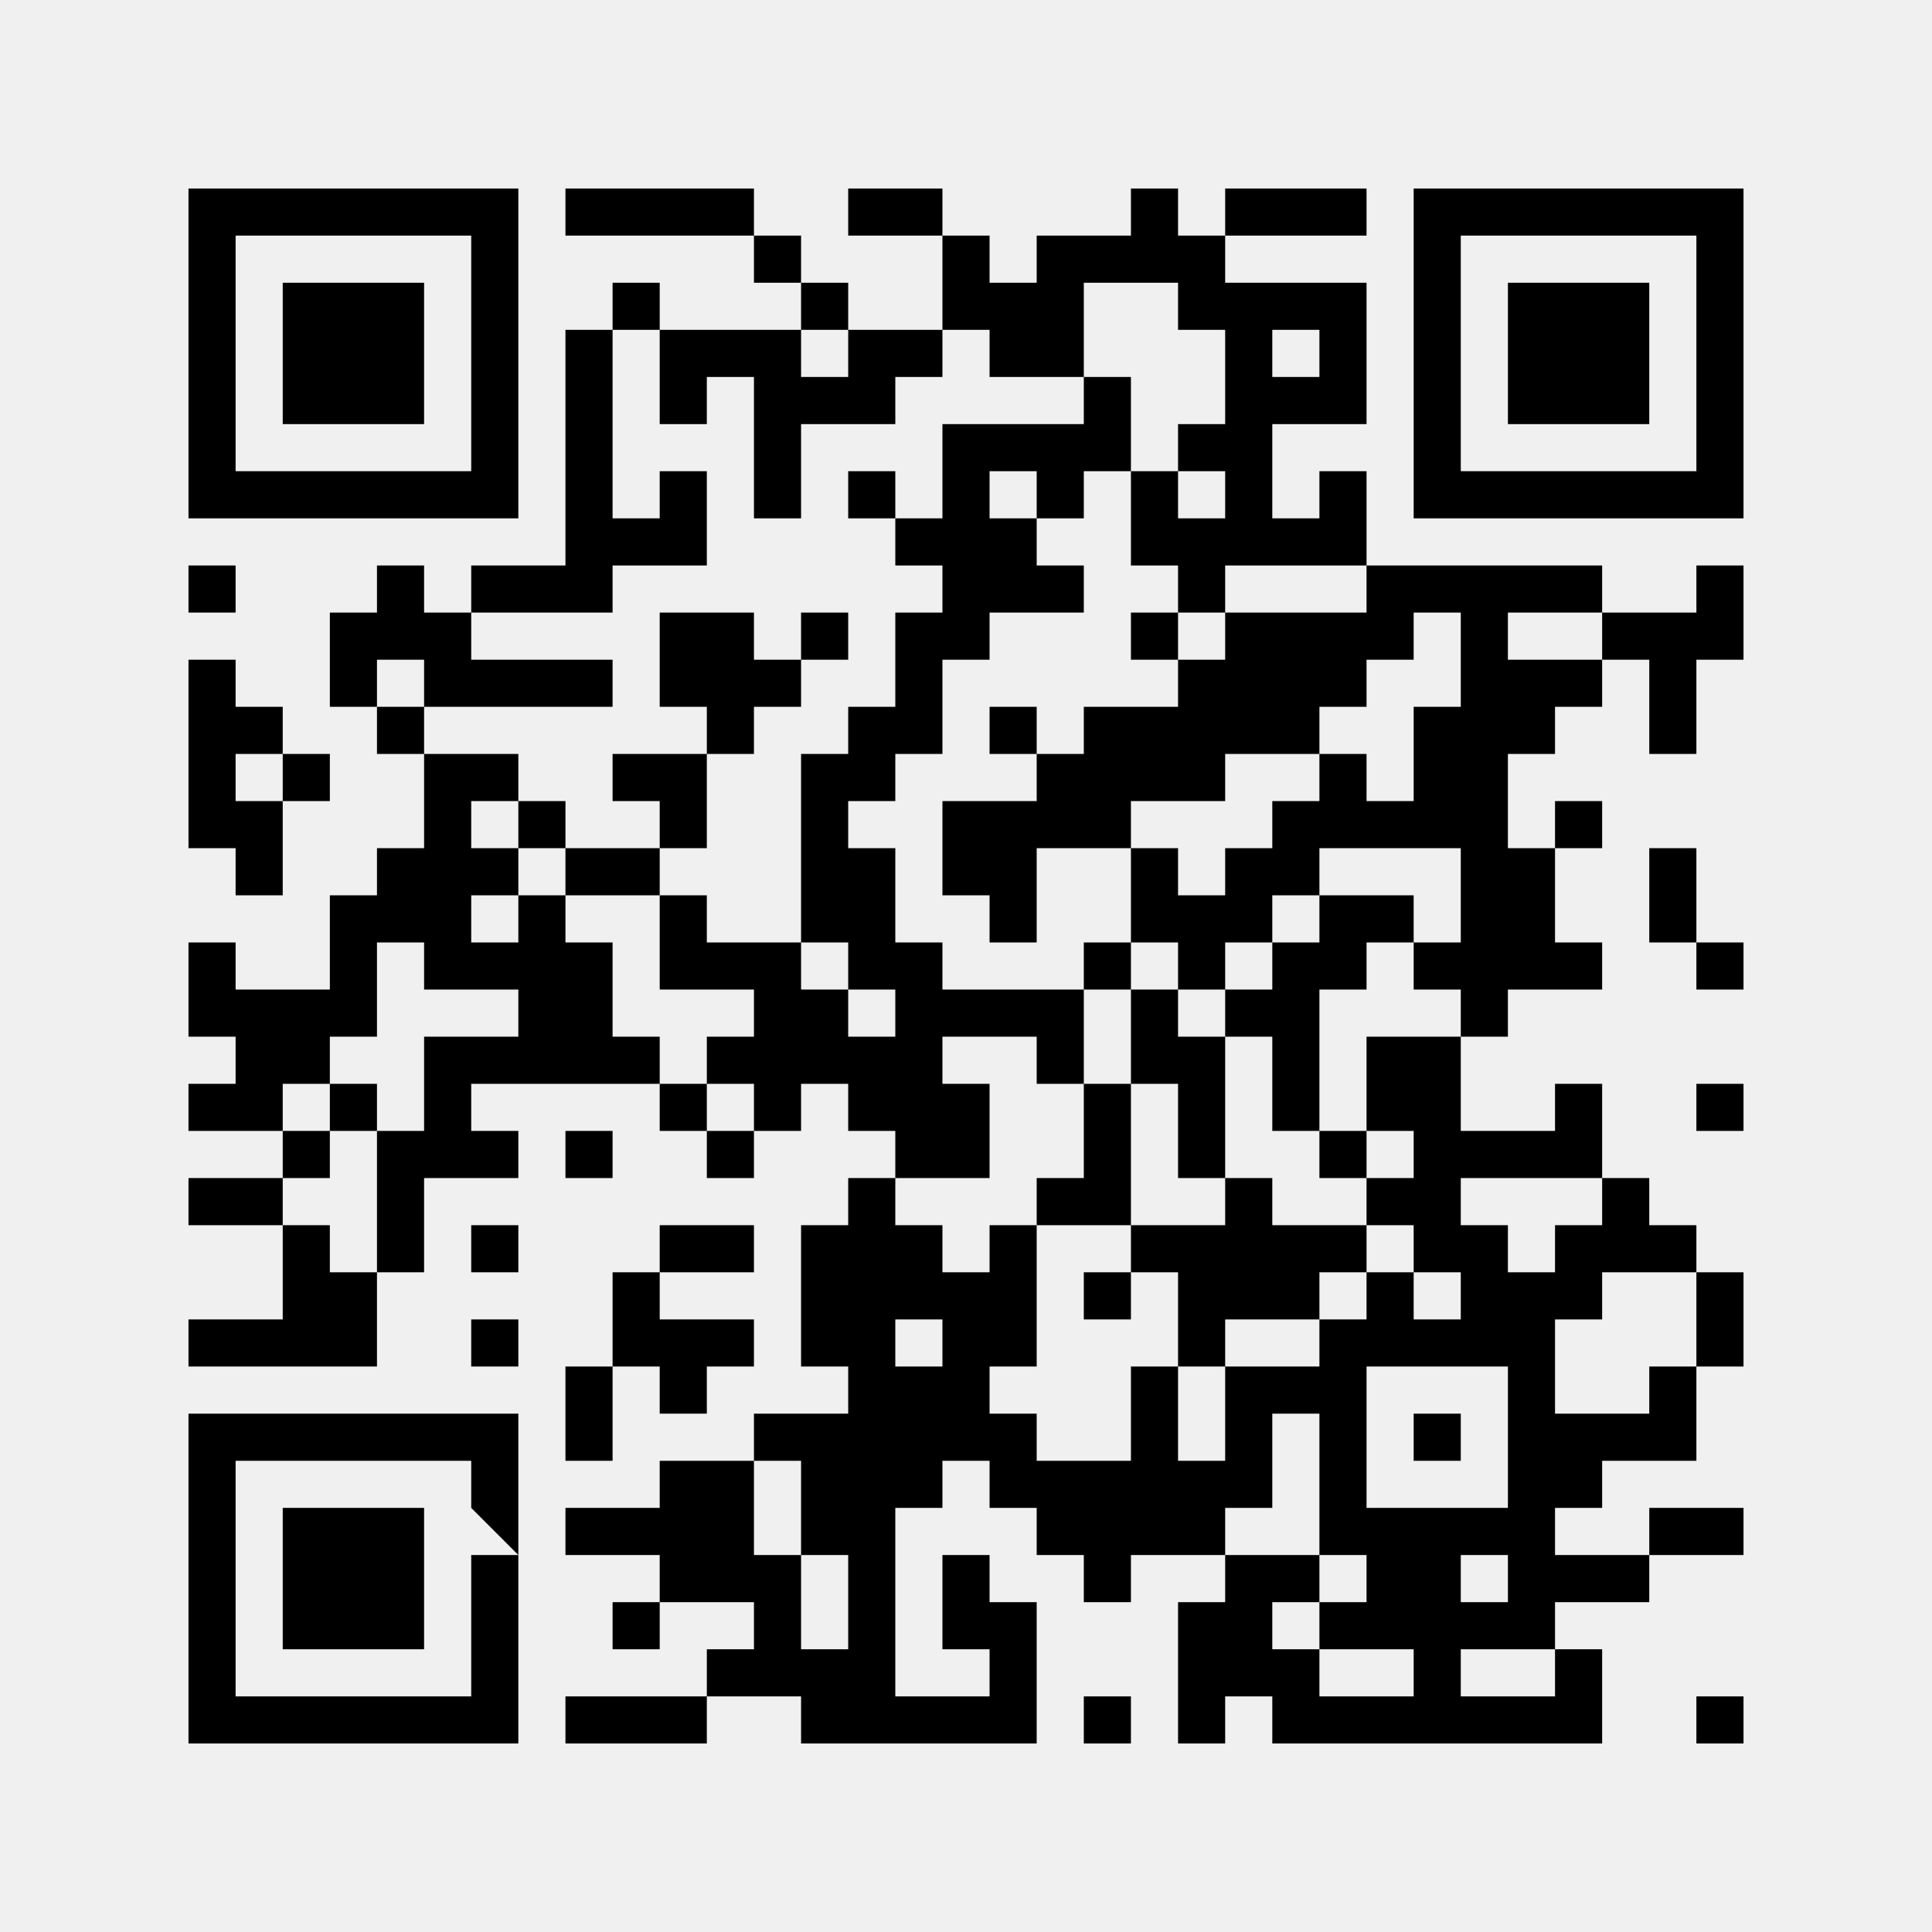
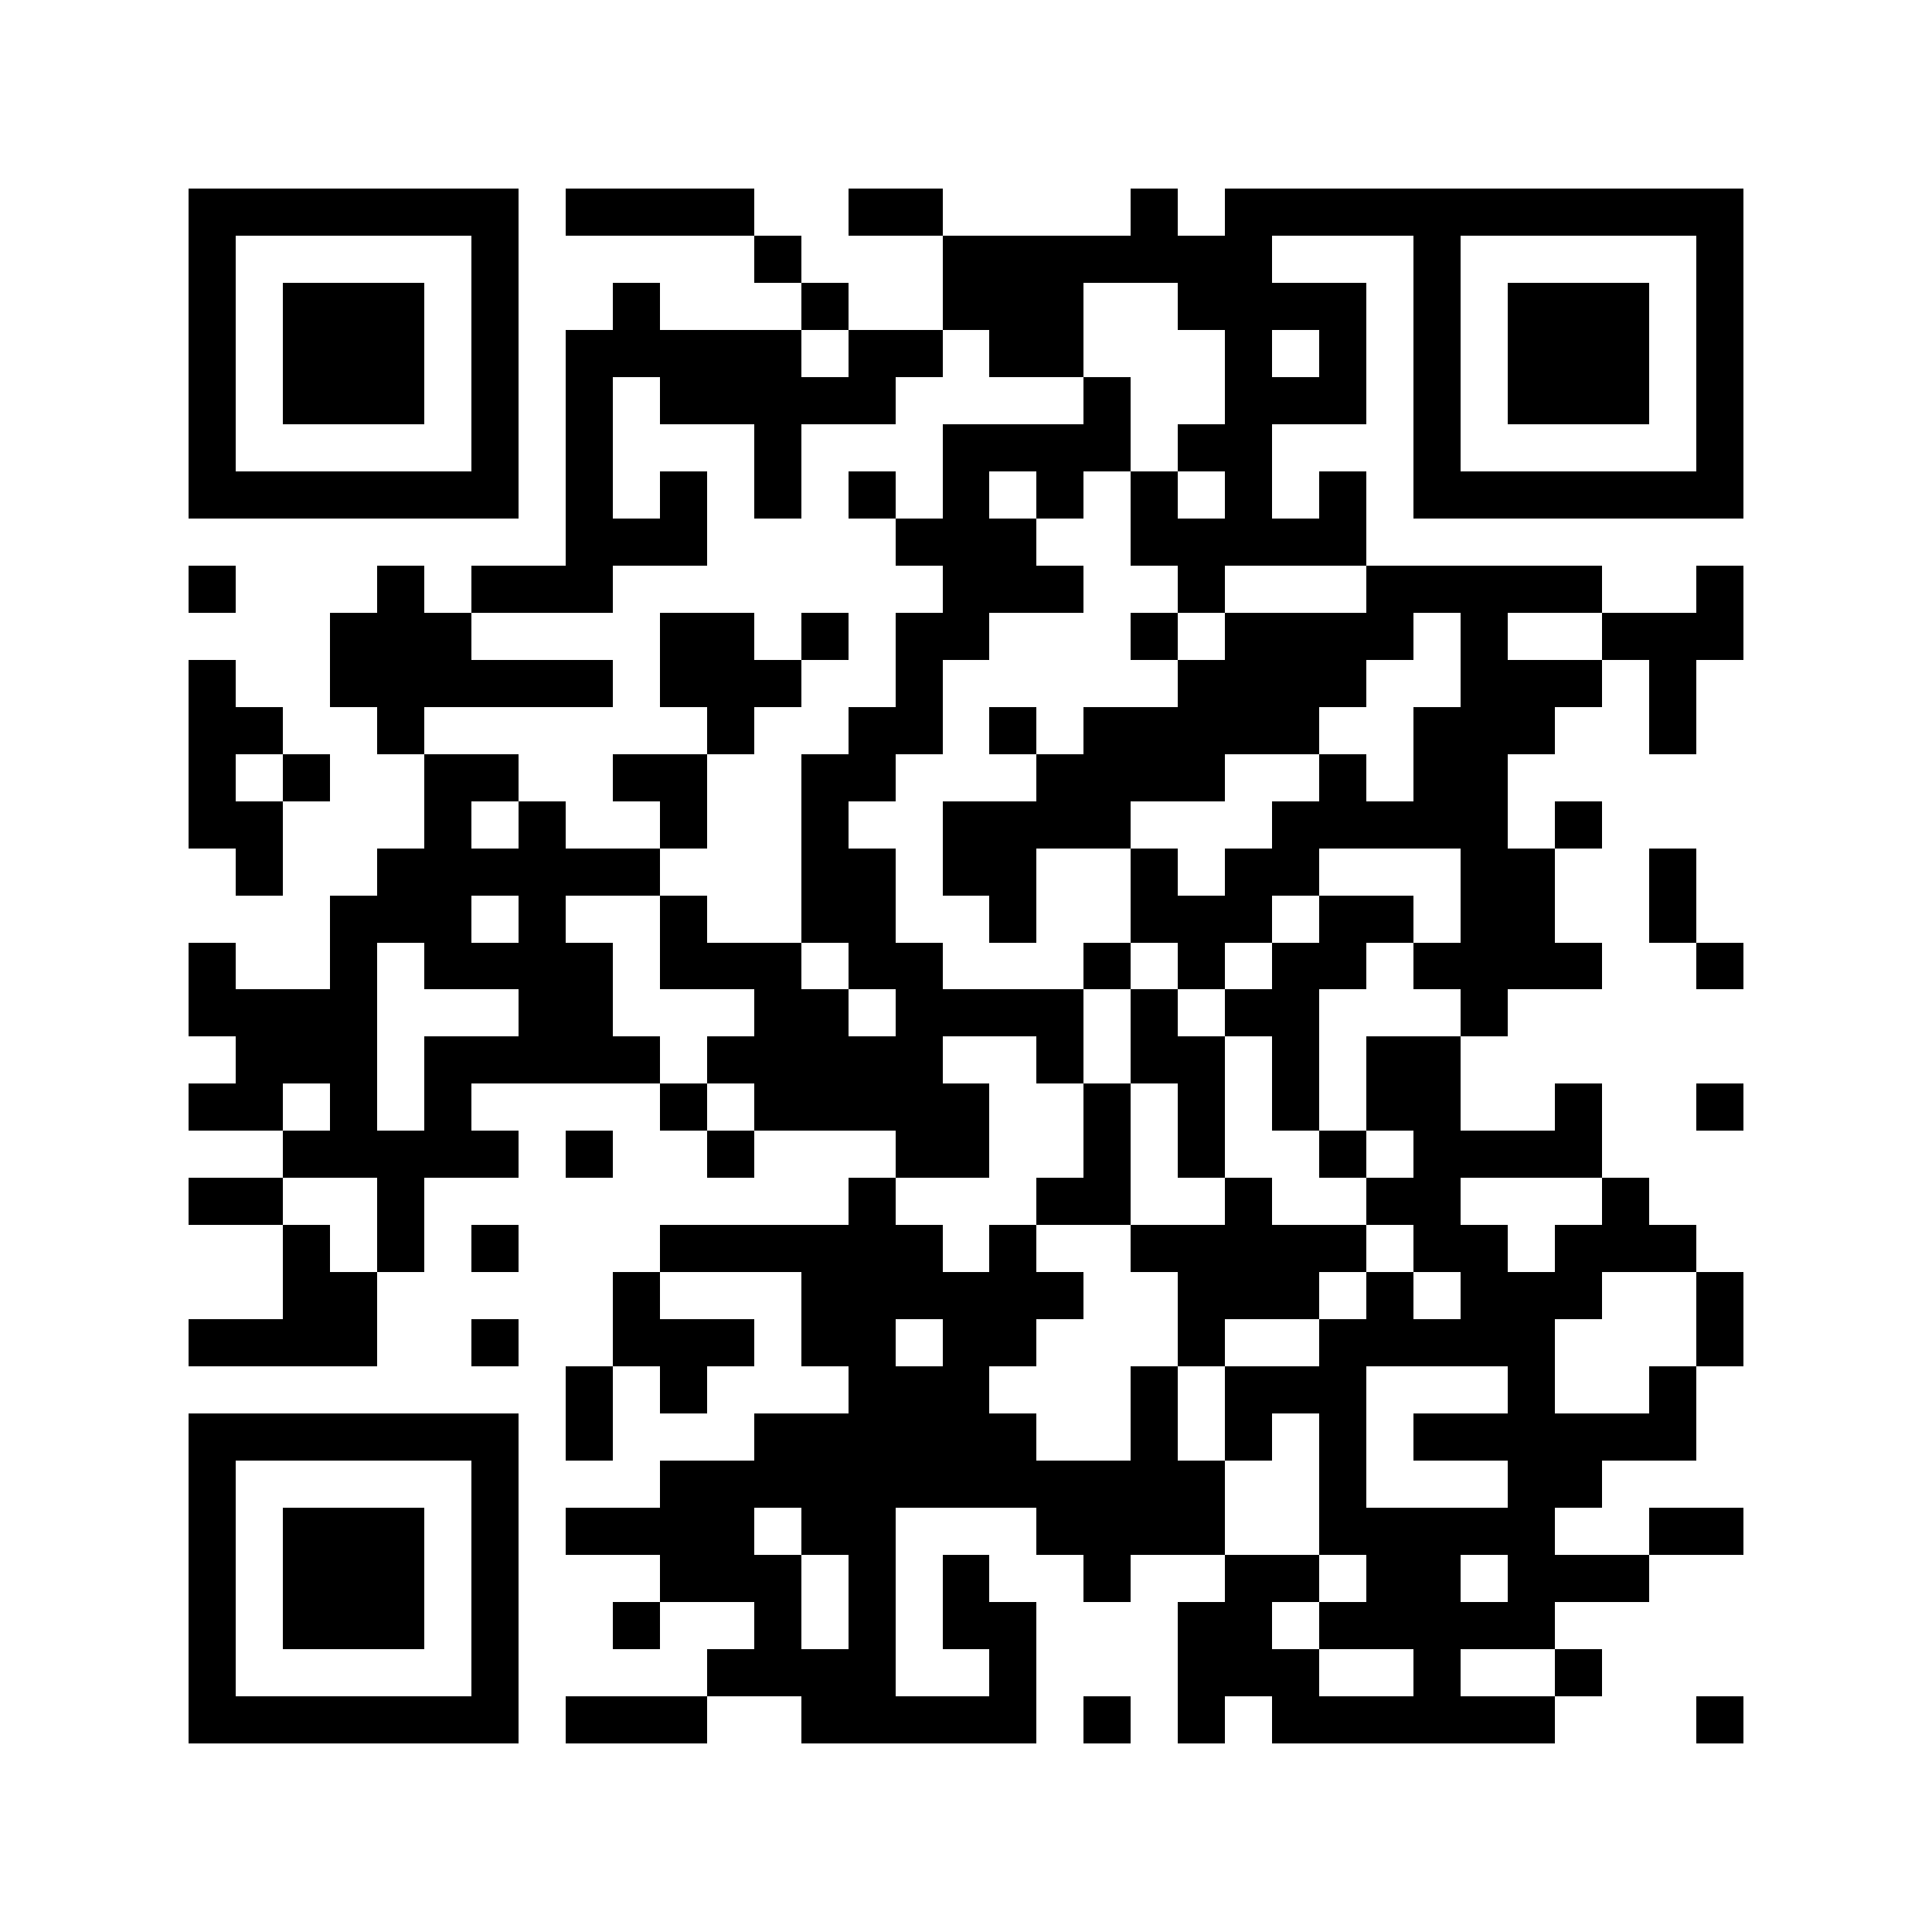
- <svg xmlns="http://www.w3.org/2000/svg" width="41mm" height="41mm" version="1.1" viewBox="0 0 41 41">
-   <path d="M4,4H5V5H4zM5,4H6V5H5zM6,4H7V5H6zM7,4H8V5H7zM8,4H9V5H8zM9,4H10V5H9zM10,4H11V5H10zM12,4H13V5H12zM13,4H14V5H13zM14,4H15V5H14zM15,4H16V5H15zM18,4H19V5H18zM19,4H20V5H19zM24,4H25V5H24zM26,4H27V5H26zM27,4H28V5H27zM28,4H29V5H28zM30,4H31V5H30zM31,4H32V5H31zM32,4H33V5H32zM33,4H34V5H33zM34,4H35V5H34zM35,4H36V5H35zM36,4H37V5H36zM4,5H5V6H4zM10,5H11V6H10zM16,5H17V6H16zM20,5H21V6H20zM22,5H23V6H22zM23,5H24V6H23zM24,5H25V6H24zM25,5H26V6H25zM30,5H31V6H30zM36,5H37V6H36zM4,6H5V7H4zM6,6H7V7H6zM7,6H8V7H7zM8,6H9V7H8zM10,6H11V7H10zM13,6H14V7H13zM17,6H18V7H17zM20,6H21V7H20zM21,6H22V7H21zM22,6H23V7H22zM25,6H26V7H25zM26,6H27V7H26zM27,6H28V7H27zM28,6H29V7H28zM30,6H31V7H30zM32,6H33V7H32zM33,6H34V7H33zM34,6H35V7H34zM36,6H37V7H36zM4,7H5V8H4zM6,7H7V8H6zM7,7H8V8H7zM8,7H9V8H8zM10,7H11V8H10zM12,7H13V8H12zM14,7H15V8H14zM15,7H16V8H15zM16,7H17V8H16zM18,7H19V8H18zM19,7H20V8H19zM21,7H22V8H21zM22,7H23V8H22zM26,7H27V8H26zM28,7H29V8H28zM30,7H31V8H30zM32,7H33V8H32zM33,7H34V8H33zM34,7H35V8H34zM36,7H37V8H36zM4,8H5V9H4zM6,8H7V9H6zM7,8H8V9H7zM8,8H9V9H8zM10,8H11V9H10zM12,8H13V9H12zM14,8H15V9H14zM16,8H17V9H16zM17,8H18V9H17zM18,8H19V9H18zM23,8H24V9H23zM26,8H27V9H26zM27,8H28V9H27zM28,8H29V9H28zM30,8H31V9H30zM32,8H33V9H32zM33,8H34V9H33zM34,8H35V9H34zM36,8H37V9H36zM4,9H5V10H4zM10,9H11V10H10zM12,9H13V10H12zM16,9H17V10H16zM20,9H21V10H20zM21,9H22V10H21zM22,9H23V10H22zM23,9H24V10H23zM25,9H26V10H25zM26,9H27V10H26zM30,9H31V10H30zM36,9H37V10H36zM4,10H5V11H4zM5,10H6V11H5zM6,10H7V11H6zM7,10H8V11H7zM8,10H9V11H8zM9,10H10V11H9zM10,10H11V11H10zM12,10H13V11H12zM14,10H15V11H14zM16,10H17V11H16zM18,10H19V11H18zM20,10H21V11H20zM22,10H23V11H22zM24,10H25V11H24zM26,10H27V11H26zM28,10H29V11H28zM30,10H31V11H30zM31,10H32V11H31zM32,10H33V11H32zM33,10H34V11H33zM34,10H35V11H34zM35,10H36V11H35zM36,10H37V11H36zM12,11H13V12H12zM13,11H14V12H13zM14,11H15V12H14zM19,11H20V12H19zM20,11H21V12H20zM21,11H22V12H21zM24,11H25V12H24zM25,11H26V12H25zM26,11H27V12H26zM27,11H28V12H27zM28,11H29V12H28zM4,12H5V13H4zM8,12H9V13H8zM10,12H11V13H10zM11,12H12V13H11zM12,12H13V13H12zM20,12H21V13H20zM21,12H22V13H21zM22,12H23V13H22zM25,12H26V13H25zM29,12H30V13H29zM30,12H31V13H30zM31,12H32V13H31zM32,12H33V13H32zM33,12H34V13H33zM36,12H37V13H36zM7,13H8V14H7zM8,13H9V14H8zM9,13H10V14H9zM14,13H15V14H14zM15,13H16V14H15zM17,13H18V14H17zM19,13H20V14H19zM20,13H21V14H20zM24,13H25V14H24zM26,13H27V14H26zM27,13H28V14H27zM28,13H29V14H28zM29,13H30V14H29zM31,13H32V14H31zM34,13H35V14H34zM35,13H36V14H35zM36,13H37V14H36zM4,14H5V15H4zM7,14H8V15H7zM9,14H10V15H9zM10,14H11V15H10zM11,14H12V15H11zM12,14H13V15H12zM14,14H15V15H14zM15,14H16V15H15zM16,14H17V15H16zM19,14H20V15H19zM25,14H26V15H25zM26,14H27V15H26zM27,14H28V15H27zM28,14H29V15H28zM31,14H32V15H31zM32,14H33V15H32zM33,14H34V15H33zM35,14H36V15H35zM4,15H5V16H4zM5,15H6V16H5zM8,15H9V16H8zM15,15H16V16H15zM18,15H19V16H18zM19,15H20V16H19zM21,15H22V16H21zM23,15H24V16H23zM24,15H25V16H24zM25,15H26V16H25zM26,15H27V16H26zM27,15H28V16H27zM30,15H31V16H30zM31,15H32V16H31zM32,15H33V16H32zM35,15H36V16H35zM4,16H5V17H4zM6,16H7V17H6zM9,16H10V17H9zM10,16H11V17H10zM13,16H14V17H13zM14,16H15V17H14zM17,16H18V17H17zM18,16H19V17H18zM22,16H23V17H22zM23,16H24V17H23zM24,16H25V17H24zM25,16H26V17H25zM28,16H29V17H28zM30,16H31V17H30zM31,16H32V17H31zM4,17H5V18H4zM5,17H6V18H5zM9,17H10V18H9zM11,17H12V18H11zM14,17H15V18H14zM17,17H18V18H17zM20,17H21V18H20zM21,17H22V18H21zM22,17H23V18H22zM23,17H24V18H23zM27,17H28V18H27zM28,17H29V18H28zM29,17H30V18H29zM30,17H31V18H30zM31,17H32V18H31zM33,17H34V18H33zM5,18H6V19H5zM8,18H9V19H8zM9,18H10V19H9zM10,18H11V19H10zM12,18H13V19H12zM13,18H14V19H13zM17,18H18V19H17zM18,18H19V19H18zM20,18H21V19H20zM21,18H22V19H21zM24,18H25V19H24zM26,18H27V19H26zM27,18H28V19H27zM31,18H32V19H31zM32,18H33V19H32zM35,18H36V19H35zM7,19H8V20H7zM8,19H9V20H8zM9,19H10V20H9zM11,19H12V20H11zM14,19H15V20H14zM17,19H18V20H17zM18,19H19V20H18zM21,19H22V20H21zM24,19H25V20H24zM25,19H26V20H25zM26,19H27V20H26zM28,19H29V20H28zM29,19H30V20H29zM31,19H32V20H31zM32,19H33V20H32zM35,19H36V20H35zM4,20H5V21H4zM7,20H8V21H7zM9,20H10V21H9zM10,20H11V21H10zM11,20H12V21H11zM12,20H13V21H12zM14,20H15V21H14zM15,20H16V21H15zM16,20H17V21H16zM18,20H19V21H18zM19,20H20V21H19zM23,20H24V21H23zM25,20H26V21H25zM27,20H28V21H27zM28,20H29V21H28zM30,20H31V21H30zM31,20H32V21H31zM32,20H33V21H32zM33,20H34V21H33zM36,20H37V21H36zM4,21H5V22H4zM5,21H6V22H5zM6,21H7V22H6zM7,21H8V22H7zM11,21H12V22H11zM12,21H13V22H12zM16,21H17V22H16zM17,21H18V22H17zM19,21H20V22H19zM20,21H21V22H20zM21,21H22V22H21zM22,21H23V22H22zM24,21H25V22H24zM26,21H27V22H26zM27,21H28V22H27zM31,21H32V22H31zM5,22H6V23H5zM6,22H7V23H6zM9,22H10V23H9zM10,22H11V23H10zM11,22H12V23H11zM12,22H13V23H12zM13,22H14V23H13zM15,22H16V23H15zM16,22H17V23H16zM17,22H18V23H17zM18,22H19V23H18zM19,22H20V23H19zM22,22H23V23H22zM24,22H25V23H24zM25,22H26V23H25zM27,22H28V23H27zM29,22H30V23H29zM30,22H31V23H30zM4,23H5V24H4zM5,23H6V24H5zM7,23H8V24H7zM9,23H10V24H9zM14,23H15V24H14zM16,23H17V24H16zM18,23H19V24H18zM19,23H20V24H19zM20,23H21V24H20zM23,23H24V24H23zM25,23H26V24H25zM27,23H28V24H27zM29,23H30V24H29zM30,23H31V24H30zM33,23H34V24H33zM36,23H37V24H36zM6,24H7V25H6zM8,24H9V25H8zM9,24H10V25H9zM10,24H11V25H10zM12,24H13V25H12zM15,24H16V25H15zM19,24H20V25H19zM20,24H21V25H20zM23,24H24V25H23zM25,24H26V25H25zM28,24H29V25H28zM30,24H31V25H30zM31,24H32V25H31zM32,24H33V25H32zM33,24H34V25H33zM4,25H5V26H4zM5,25H6V26H5zM8,25H9V26H8zM18,25H19V26H18zM22,25H23V26H22zM23,25H24V26H23zM26,25H27V26H26zM29,25H30V26H29zM30,25H31V26H30zM34,25H35V26H34zM6,26H7V27H6zM8,26H9V27H8zM10,26H11V27H10zM14,26H15V27H14zM15,26H16V27H15zM17,26H18V27H17zM18,26H19V27H18zM19,26H20V27H19zM21,26H22V27H21zM24,26H25V27H24zM25,26H26V27H25zM26,26H27V27H26zM27,26H28V27H26zM28,26H29V27H28zM30,26H31V27H30zM31,26H32V27H31zM33,26H34V27H33zM34,26H35V27H34zM35,26H36V27H35zM6,27H7V28H6zM7,27H8V28H7zM13,27H14V28H13zM17,27H18V28H17zM18,27H19V28H18zM19,27H20V28H19zM20,27H21V28H20zM21,27H22V28H21zM23,27H24V28H23zM25,27H26V28H25zM26,27H27V28H26zM27,27H28V28H27zM29,27H30V28H29zM31,27H32V28H31zM32,27H33V28H32zM33,27H34V28H33zM36,27H37V28H36zM4,28H5V29H4zM5,28H6V29H5zM6,28H7V29H6zM7,28H8V29H7zM10,28H11V29H10zM13,28H14V29H13zM14,28H15V29H14zM15,28H16V29H15zM17,28H18V29H17zM18,28H19V29H18zM20,28H21V29H20zM21,28H22V29H21zM25,28H26V29H25zM28,28H29V29H28zM29,28H30V29H29zM30,28H31V29H30zM31,28H32V29H31zM32,28H33V29H32zM36,28H37V29H36zM12,29H13V30H12zM14,29H15V30H14zM18,29H19V30H18zM19,29H20V30H19zM20,29H21V30H20zM24,29H25V30H24zM26,29H27V30H26zM27,29H28V30H27zM28,29H29V30H28zM32,29H33V30H32zM35,29H36V30H35zM4,30H5V31H4zM5,30H6V31H5zM6,30H7V31H6zM7,30H8V31H7zM8,30H9V31H8zM9,30H10V31H9zM10,30H11V31H10zM12,30H13V31H12zM16,30H17V31H16zM17,30H18V31H17zM18,30H19V31H18zM19,30H20V31H19zM20,30H21V31H20zM21,30H22V31H21zM24,30H25V31H24zM26,30H27V31H26zM28,30H29V31H28zM30,30H31V31H30zM32,30H33V31H32zM33,30H34V31H33zM34,30H35V31H34zM35,30H36V31H35zM4,31H5V32H4zM10,31H11V32H10zM14,31H15V32H14zM15,31H16V32H15zM17,31H18V32H17zM18,31H19V32H18zM19,31H20V32H19zM21,31H22V32H21zM22,31H23V32H22zM23,31H24V32H23zM24,31H25V32H24zM25,31H26V32H25zM26,31H27V32H26zM28,31H29V32H28zM32,31H33V32H32zM33,31H34V32H33zM4,32H5V33H4zM6,32H7V33H6zM7,32H8V33H7zM8,32H9V33H8zM10,32H11V33zM12,32H13V33H12zM13,32H14V33H13zM14,32H15V33H14zM15,32H16V33H15zM17,32H18V33H17zM18,32H19V33H18zM22,32H23V33H22zM23,32H24V33H23zM24,32H25V33H24zM25,32H26V33H25zM28,32H29V33H28zM29,32H30V33H29zM30,32H31V33H30zM31,32H32V33H31zM32,32H33V33H32zM35,32H36V33H35zM36,32H37V33H36zM4,33H5V34H4zM6,33H7V34H6zM7,33H8V34H7zM8,33H9V34H8zM10,33H11V34H10zM14,33H15V34H14zM15,33H16V34H15zM16,33H17V34H16zM18,33H19V34H18zM20,33H21V34H20zM23,33H24V34H23zM26,33H27V34H26zM27,33H28V34H27zM29,33H30V34H29zM30,33H31V34H30zM32,33H33V34H32zM33,33H34V34H33zM34,33H35V34H34zM4,34H5V35H4zM6,34H7V35H6zM7,34H8V35H7zM8,34H9V35H8zM10,34H11V35H10zM13,34H14V35H13zM16,34H17V35H16zM18,34H19V35H18zM20,34H21V35H20zM21,34H22V35H21zM25,34H26V35H25zM26,34H27V35H26zM28,34H29V35H28zM29,34H30V35H29zM30,34H31V35H30zM31,34H32V35H31zM32,34H33V35H32zM4,35H5V36H4zM10,35H11V36H10zM15,35H16V36H15zM16,35H17V36H16zM17,35H18V36H17zM18,35H19V36H18zM21,35H22V36H21zM25,35H26V36H25zM26,35H27V36H26zM27,35H28V36H27zM30,35H31V36H30zM33,35H34V36H33zM4,36H5V37H4zM5,36H6V37H5zM6,36H7V37H6zM7,36H8V37H7zM8,36H9V37H8zM9,36H10V37H9zM10,36H11V37H10zM12,36H13V37H12zM13,36H14V37H13zM14,36H15V37H14zM17,36H18V37H17zM18,36H19V37H18zM19,36H20V37H19zM20,36H21V37H20zM21,36H22V37H21zM23,36H24V37H23zM25,36H26V37H25zM27,36H28V37H27zM28,36H29V37H28zM29,36H30V37H29zM30,36H31V37H30zM31,36H32V37H31zM32,36H33V37H32zM33,36H34V37H33zM36,36H37V37H36z" id="qr-path" fill="#000000" fill-opacity="1" fill-rule="nonzero" stroke="none" />
+ <svg xmlns="http://www.w3.org/2000/svg" viewBox="0 0 41 41" width="410" height="410" shape-rendering="crispEdges">
+   <rect width="41" height="41" fill="white" />
+   <g fill="black">
+     <rect x="4" y="4" width="7" height="1" />
+     <rect x="12" y="4" width="4" height="1" />
+     <rect x="18" y="4" width="2" height="1" />
+     <rect x="24" y="4" width="1" height="1" />
+     <rect x="26" y="4" width="11" height="1" />
+     <rect x="4" y="5" width="1" height="1" />
+     <rect x="10" y="5" width="1" height="1" />
+     <rect x="16" y="5" width="1" height="1" />
+     <rect x="20" y="5" width="7" height="1" />
+     <rect x="30" y="5" width="1" height="1" />
+     <rect x="36" y="5" width="1" height="1" />
+     <rect x="4" y="6" width="1" height="1" />
+     <rect x="6" y="6" width="3" height="1" />
+     <rect x="10" y="6" width="1" height="1" />
+     <rect x="13" y="6" width="1" height="1" />
+     <rect x="17" y="6" width="1" height="1" />
+     <rect x="20" y="6" width="3" height="1" />
+     <rect x="25" y="6" width="4" height="1" />
+     <rect x="30" y="6" width="1" height="1" />
+     <rect x="32" y="6" width="3" height="1" />
+     <rect x="36" y="6" width="1" height="1" />
+     <rect x="4" y="7" width="1" height="1" />
+     <rect x="6" y="7" width="3" height="1" />
+     <rect x="10" y="7" width="1" height="1" />
+     <rect x="12" y="7" width="5" height="1" />
+     <rect x="18" y="7" width="2" height="1" />
+     <rect x="21" y="7" width="2" height="1" />
+     <rect x="26" y="7" width="1" height="1" />
+     <rect x="28" y="7" width="1" height="1" />
+     <rect x="30" y="7" width="1" height="1" />
+     <rect x="32" y="7" width="3" height="1" />
+     <rect x="36" y="7" width="1" height="1" />
+     <rect x="4" y="8" width="1" height="1" />
+     <rect x="6" y="8" width="3" height="1" />
+     <rect x="10" y="8" width="1" height="1" />
+     <rect x="12" y="8" width="1" height="1" />
+     <rect x="14" y="8" width="5" height="1" />
+     <rect x="23" y="8" width="1" height="1" />
+     <rect x="26" y="8" width="3" height="1" />
+     <rect x="30" y="8" width="1" height="1" />
+     <rect x="32" y="8" width="3" height="1" />
+     <rect x="36" y="8" width="1" height="1" />
+     <rect x="4" y="9" width="1" height="1" />
+     <rect x="10" y="9" width="1" height="1" />
+     <rect x="12" y="9" width="1" height="1" />
+     <rect x="16" y="9" width="1" height="1" />
+     <rect x="20" y="9" width="4" height="1" />
+     <rect x="25" y="9" width="2" height="1" />
+     <rect x="30" y="9" width="1" height="1" />
+     <rect x="36" y="9" width="1" height="1" />
+     <rect x="4" y="10" width="7" height="1" />
+     <rect x="12" y="10" width="1" height="1" />
+     <rect x="14" y="10" width="1" height="1" />
+     <rect x="16" y="10" width="1" height="1" />
+     <rect x="18" y="10" width="1" height="1" />
+     <rect x="20" y="10" width="1" height="1" />
+     <rect x="22" y="10" width="1" height="1" />
+     <rect x="24" y="10" width="1" height="1" />
+     <rect x="26" y="10" width="1" height="1" />
+     <rect x="28" y="10" width="1" height="1" />
+     <rect x="30" y="10" width="7" height="1" />
+     <rect x="12" y="11" width="3" height="1" />
+     <rect x="19" y="11" width="3" height="1" />
+     <rect x="24" y="11" width="5" height="1" />
+     <rect x="4" y="12" width="1" height="1" />
+     <rect x="8" y="12" width="1" height="1" />
+     <rect x="10" y="12" width="3" height="1" />
+     <rect x="20" y="12" width="3" height="1" />
+     <rect x="25" y="12" width="1" height="1" />
+     <rect x="29" y="12" width="5" height="1" />
+     <rect x="36" y="12" width="1" height="1" />
+     <rect x="7" y="13" width="3" height="1" />
+     <rect x="14" y="13" width="2" height="1" />
+     <rect x="17" y="13" width="1" height="1" />
+     <rect x="19" y="13" width="2" height="1" />
+     <rect x="24" y="13" width="1" height="1" />
+     <rect x="26" y="13" width="4" height="1" />
+     <rect x="31" y="13" width="1" height="1" />
+     <rect x="34" y="13" width="3" height="1" />
+     <rect x="4" y="14" width="1" height="1" />
+     <rect x="7" y="14" width="6" height="1" />
+     <rect x="14" y="14" width="3" height="1" />
+     <rect x="19" y="14" width="1" height="1" />
+     <rect x="25" y="14" width="4" height="1" />
+     <rect x="31" y="14" width="3" height="1" />
+     <rect x="35" y="14" width="1" height="1" />
+     <rect x="4" y="15" width="2" height="1" />
+     <rect x="8" y="15" width="1" height="1" />
+     <rect x="15" y="15" width="1" height="1" />
+     <rect x="18" y="15" width="2" height="1" />
+     <rect x="21" y="15" width="1" height="1" />
+     <rect x="23" y="15" width="5" height="1" />
+     <rect x="30" y="15" width="3" height="1" />
+     <rect x="35" y="15" width="1" height="1" />
+     <rect x="4" y="16" width="1" height="1" />
+     <rect x="6" y="16" width="1" height="1" />
+     <rect x="9" y="16" width="2" height="1" />
+     <rect x="13" y="16" width="2" height="1" />
+     <rect x="17" y="16" width="2" height="1" />
+     <rect x="22" y="16" width="4" height="1" />
+     <rect x="28" y="16" width="1" height="1" />
+     <rect x="30" y="16" width="2" height="1" />
+     <rect x="4" y="17" width="2" height="1" />
+     <rect x="9" y="17" width="1" height="1" />
+     <rect x="11" y="17" width="1" height="1" />
+     <rect x="14" y="17" width="1" height="1" />
+     <rect x="17" y="17" width="1" height="1" />
+     <rect x="20" y="17" width="4" height="1" />
+     <rect x="27" y="17" width="5" height="1" />
+     <rect x="33" y="17" width="1" height="1" />
+     <rect x="5" y="18" width="1" height="1" />
+     <rect x="8" y="18" width="6" height="1" />
+     <rect x="17" y="18" width="2" height="1" />
+     <rect x="20" y="18" width="2" height="1" />
+     <rect x="24" y="18" width="1" height="1" />
+     <rect x="26" y="18" width="2" height="1" />
+     <rect x="31" y="18" width="2" height="1" />
+     <rect x="35" y="18" width="1" height="1" />
+     <rect x="7" y="19" width="3" height="1" />
+     <rect x="11" y="19" width="1" height="1" />
+     <rect x="14" y="19" width="1" height="1" />
+     <rect x="17" y="19" width="2" height="1" />
+     <rect x="21" y="19" width="1" height="1" />
+     <rect x="24" y="19" width="3" height="1" />
+     <rect x="28" y="19" width="2" height="1" />
+     <rect x="31" y="19" width="2" height="1" />
+     <rect x="35" y="19" width="1" height="1" />
+     <rect x="4" y="20" width="1" height="1" />
+     <rect x="7" y="20" width="1" height="1" />
+     <rect x="9" y="20" width="4" height="1" />
+     <rect x="14" y="20" width="3" height="1" />
+     <rect x="18" y="20" width="2" height="1" />
+     <rect x="23" y="20" width="1" height="1" />
+     <rect x="25" y="20" width="1" height="1" />
+     <rect x="27" y="20" width="2" height="1" />
+     <rect x="30" y="20" width="4" height="1" />
+     <rect x="36" y="20" width="1" height="1" />
+     <rect x="4" y="21" width="4" height="1" />
+     <rect x="11" y="21" width="2" height="1" />
+     <rect x="16" y="21" width="2" height="1" />
+     <rect x="19" y="21" width="4" height="1" />
+     <rect x="24" y="21" width="1" height="1" />
+     <rect x="26" y="21" width="2" height="1" />
+     <rect x="31" y="21" width="1" height="1" />
+     <rect x="5" y="22" width="3" height="1" />
+     <rect x="9" y="22" width="5" height="1" />
+     <rect x="15" y="22" width="5" height="1" />
+     <rect x="22" y="22" width="1" height="1" />
+     <rect x="24" y="22" width="2" height="1" />
+     <rect x="27" y="22" width="1" height="1" />
+     <rect x="29" y="22" width="2" height="1" />
+     <rect x="4" y="23" width="2" height="1" />
+     <rect x="7" y="23" width="1" height="1" />
+     <rect x="9" y="23" width="1" height="1" />
+     <rect x="14" y="23" width="1" height="1" />
+     <rect x="16" y="23" width="5" height="1" />
+     <rect x="23" y="23" width="1" height="1" />
+     <rect x="25" y="23" width="1" height="1" />
+     <rect x="27" y="23" width="1" height="1" />
+     <rect x="29" y="23" width="2" height="1" />
+     <rect x="33" y="23" width="1" height="1" />
+     <rect x="36" y="23" width="1" height="1" />
+     <rect x="6" y="24" width="5" height="1" />
+     <rect x="12" y="24" width="1" height="1" />
+     <rect x="15" y="24" width="1" height="1" />
+     <rect x="19" y="24" width="2" height="1" />
+     <rect x="23" y="24" width="1" height="1" />
+     <rect x="25" y="24" width="1" height="1" />
+     <rect x="28" y="24" width="1" height="1" />
+     <rect x="30" y="24" width="4" height="1" />
+     <rect x="4" y="25" width="2" height="1" />
+     <rect x="8" y="25" width="1" height="1" />
+     <rect x="18" y="25" width="1" height="1" />
+     <rect x="22" y="25" width="2" height="1" />
+     <rect x="26" y="25" width="1" height="1" />
+     <rect x="29" y="25" width="2" height="1" />
+     <rect x="34" y="25" width="1" height="1" />
+     <rect x="6" y="26" width="1" height="1" />
+     <rect x="8" y="26" width="1" height="1" />
+     <rect x="10" y="26" width="1" height="1" />
+     <rect x="14" y="26" width="6" height="1" />
+     <rect x="21" y="26" width="1" height="1" />
+     <rect x="24" y="26" width="5" height="1" />
+     <rect x="30" y="26" width="2" height="1" />
+     <rect x="33" y="26" width="3" height="1" />
+     <rect x="6" y="27" width="2" height="1" />
+     <rect x="13" y="27" width="1" height="1" />
+     <rect x="17" y="27" width="6" height="1" />
+     <rect x="25" y="27" width="3" height="1" />
+     <rect x="29" y="27" width="1" height="1" />
+     <rect x="31" y="27" width="3" height="1" />
+     <rect x="36" y="27" width="1" height="1" />
+     <rect x="4" y="28" width="4" height="1" />
+     <rect x="10" y="28" width="1" height="1" />
+     <rect x="13" y="28" width="3" height="1" />
+     <rect x="17" y="28" width="2" height="1" />
+     <rect x="20" y="28" width="2" height="1" />
+     <rect x="25" y="28" width="1" height="1" />
+     <rect x="28" y="28" width="5" height="1" />
+     <rect x="36" y="28" width="1" height="1" />
+     <rect x="12" y="29" width="1" height="1" />
+     <rect x="14" y="29" width="1" height="1" />
+     <rect x="18" y="29" width="3" height="1" />
+     <rect x="24" y="29" width="1" height="1" />
+     <rect x="26" y="29" width="3" height="1" />
+     <rect x="32" y="29" width="1" height="1" />
+     <rect x="35" y="29" width="1" height="1" />
+     <rect x="4" y="30" width="7" height="1" />
+     <rect x="12" y="30" width="1" height="1" />
+     <rect x="16" y="30" width="6" height="1" />
+     <rect x="24" y="30" width="1" height="1" />
+     <rect x="26" y="30" width="1" height="1" />
+     <rect x="28" y="30" width="1" height="1" />
+     <rect x="30" y="30" width="6" height="1" />
+     <rect x="4" y="31" width="1" height="1" />
+     <rect x="10" y="31" width="1" height="1" />
+     <rect x="14" y="31" width="12" height="1" />
+     <rect x="28" y="31" width="1" height="1" />
+     <rect x="32" y="31" width="2" height="1" />
+     <rect x="4" y="32" width="1" height="1" />
+     <rect x="6" y="32" width="3" height="1" />
+     <rect x="10" y="32" width="1" height="1" />
+     <rect x="12" y="32" width="4" height="1" />
+     <rect x="17" y="32" width="2" height="1" />
+     <rect x="22" y="32" width="4" height="1" />
+     <rect x="28" y="32" width="5" height="1" />
+     <rect x="35" y="32" width="2" height="1" />
+     <rect x="4" y="33" width="1" height="1" />
+     <rect x="6" y="33" width="3" height="1" />
+     <rect x="10" y="33" width="1" height="1" />
+     <rect x="14" y="33" width="3" height="1" />
+     <rect x="18" y="33" width="1" height="1" />
+     <rect x="20" y="33" width="1" height="1" />
+     <rect x="23" y="33" width="1" height="1" />
+     <rect x="26" y="33" width="2" height="1" />
+     <rect x="29" y="33" width="2" height="1" />
+     <rect x="32" y="33" width="3" height="1" />
+     <rect x="4" y="34" width="1" height="1" />
+     <rect x="6" y="34" width="3" height="1" />
+     <rect x="10" y="34" width="1" height="1" />
+     <rect x="13" y="34" width="1" height="1" />
+     <rect x="16" y="34" width="1" height="1" />
+     <rect x="18" y="34" width="1" height="1" />
+     <rect x="20" y="34" width="2" height="1" />
+     <rect x="25" y="34" width="2" height="1" />
+     <rect x="28" y="34" width="5" height="1" />
+     <rect x="4" y="35" width="1" height="1" />
+     <rect x="10" y="35" width="1" height="1" />
+     <rect x="15" y="35" width="4" height="1" />
+     <rect x="21" y="35" width="1" height="1" />
+     <rect x="25" y="35" width="3" height="1" />
+     <rect x="30" y="35" width="1" height="1" />
+     <rect x="33" y="35" width="1" height="1" />
+     <rect x="4" y="36" width="7" height="1" />
+     <rect x="12" y="36" width="3" height="1" />
+     <rect x="17" y="36" width="5" height="1" />
+     <rect x="23" y="36" width="1" height="1" />
+     <rect x="25" y="36" width="1" height="1" />
+     <rect x="27" y="36" width="6" height="1" />
+     <rect x="36" y="36" width="1" height="1" />
+   </g>
</svg>
